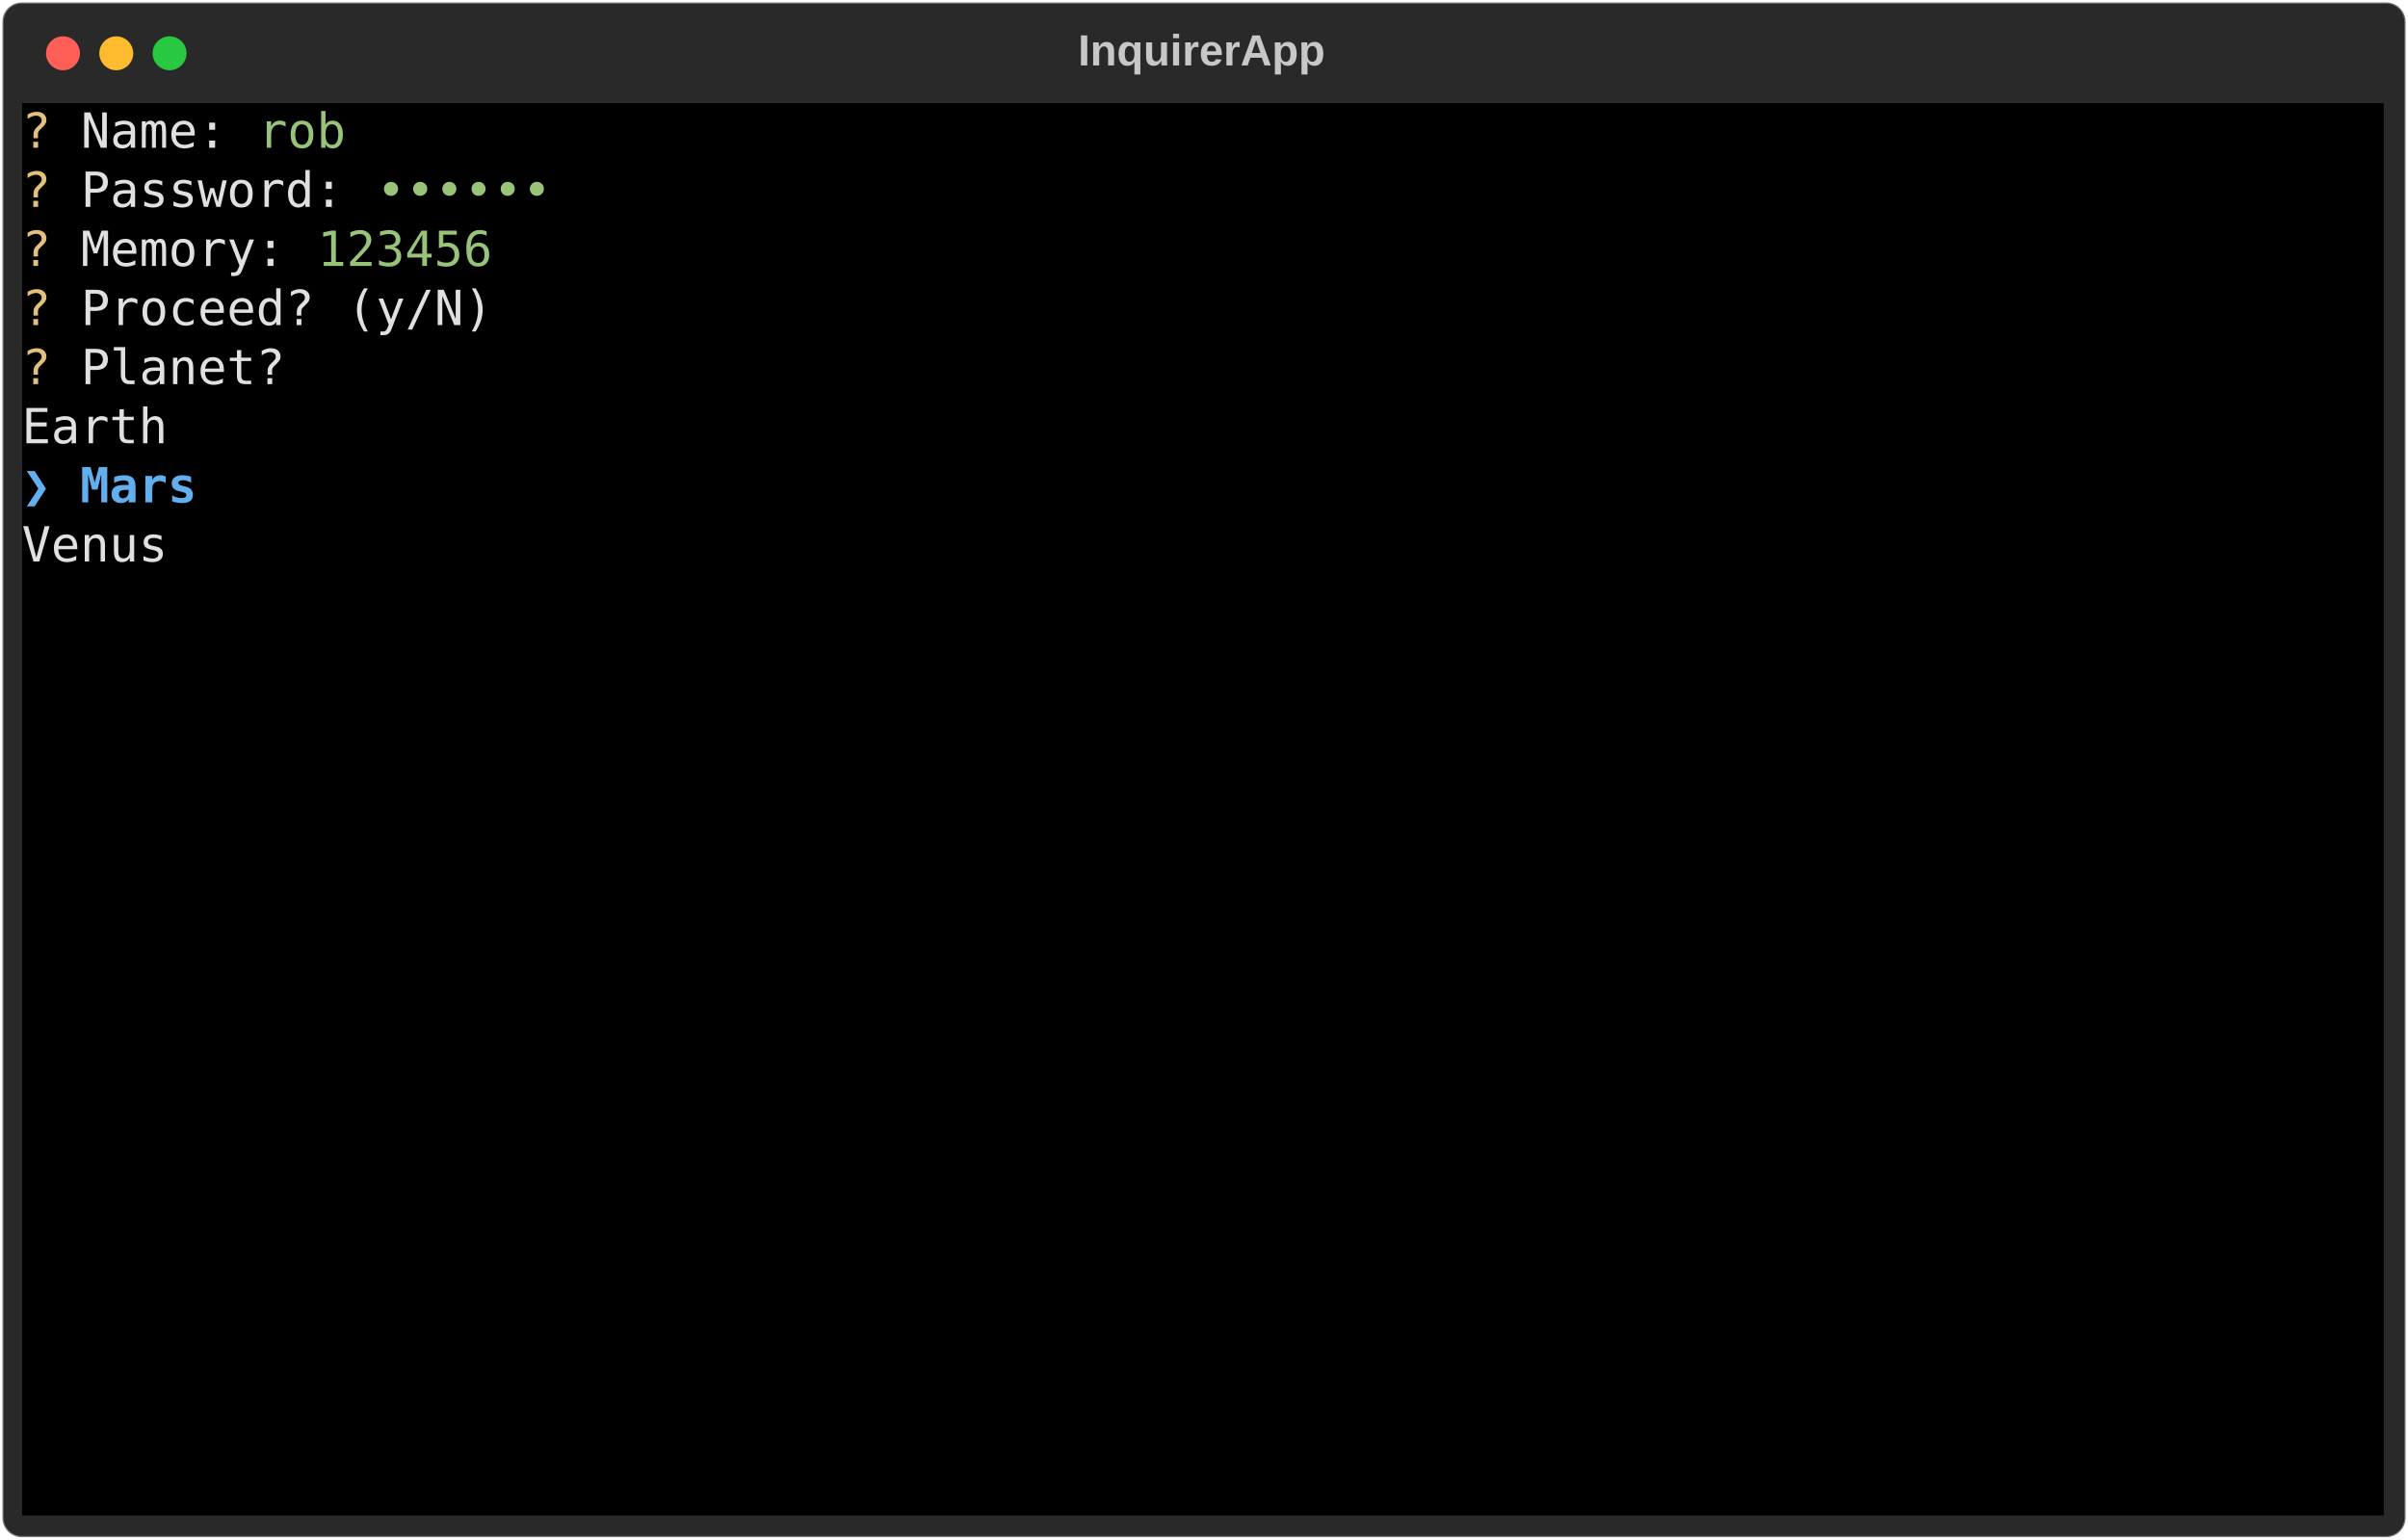
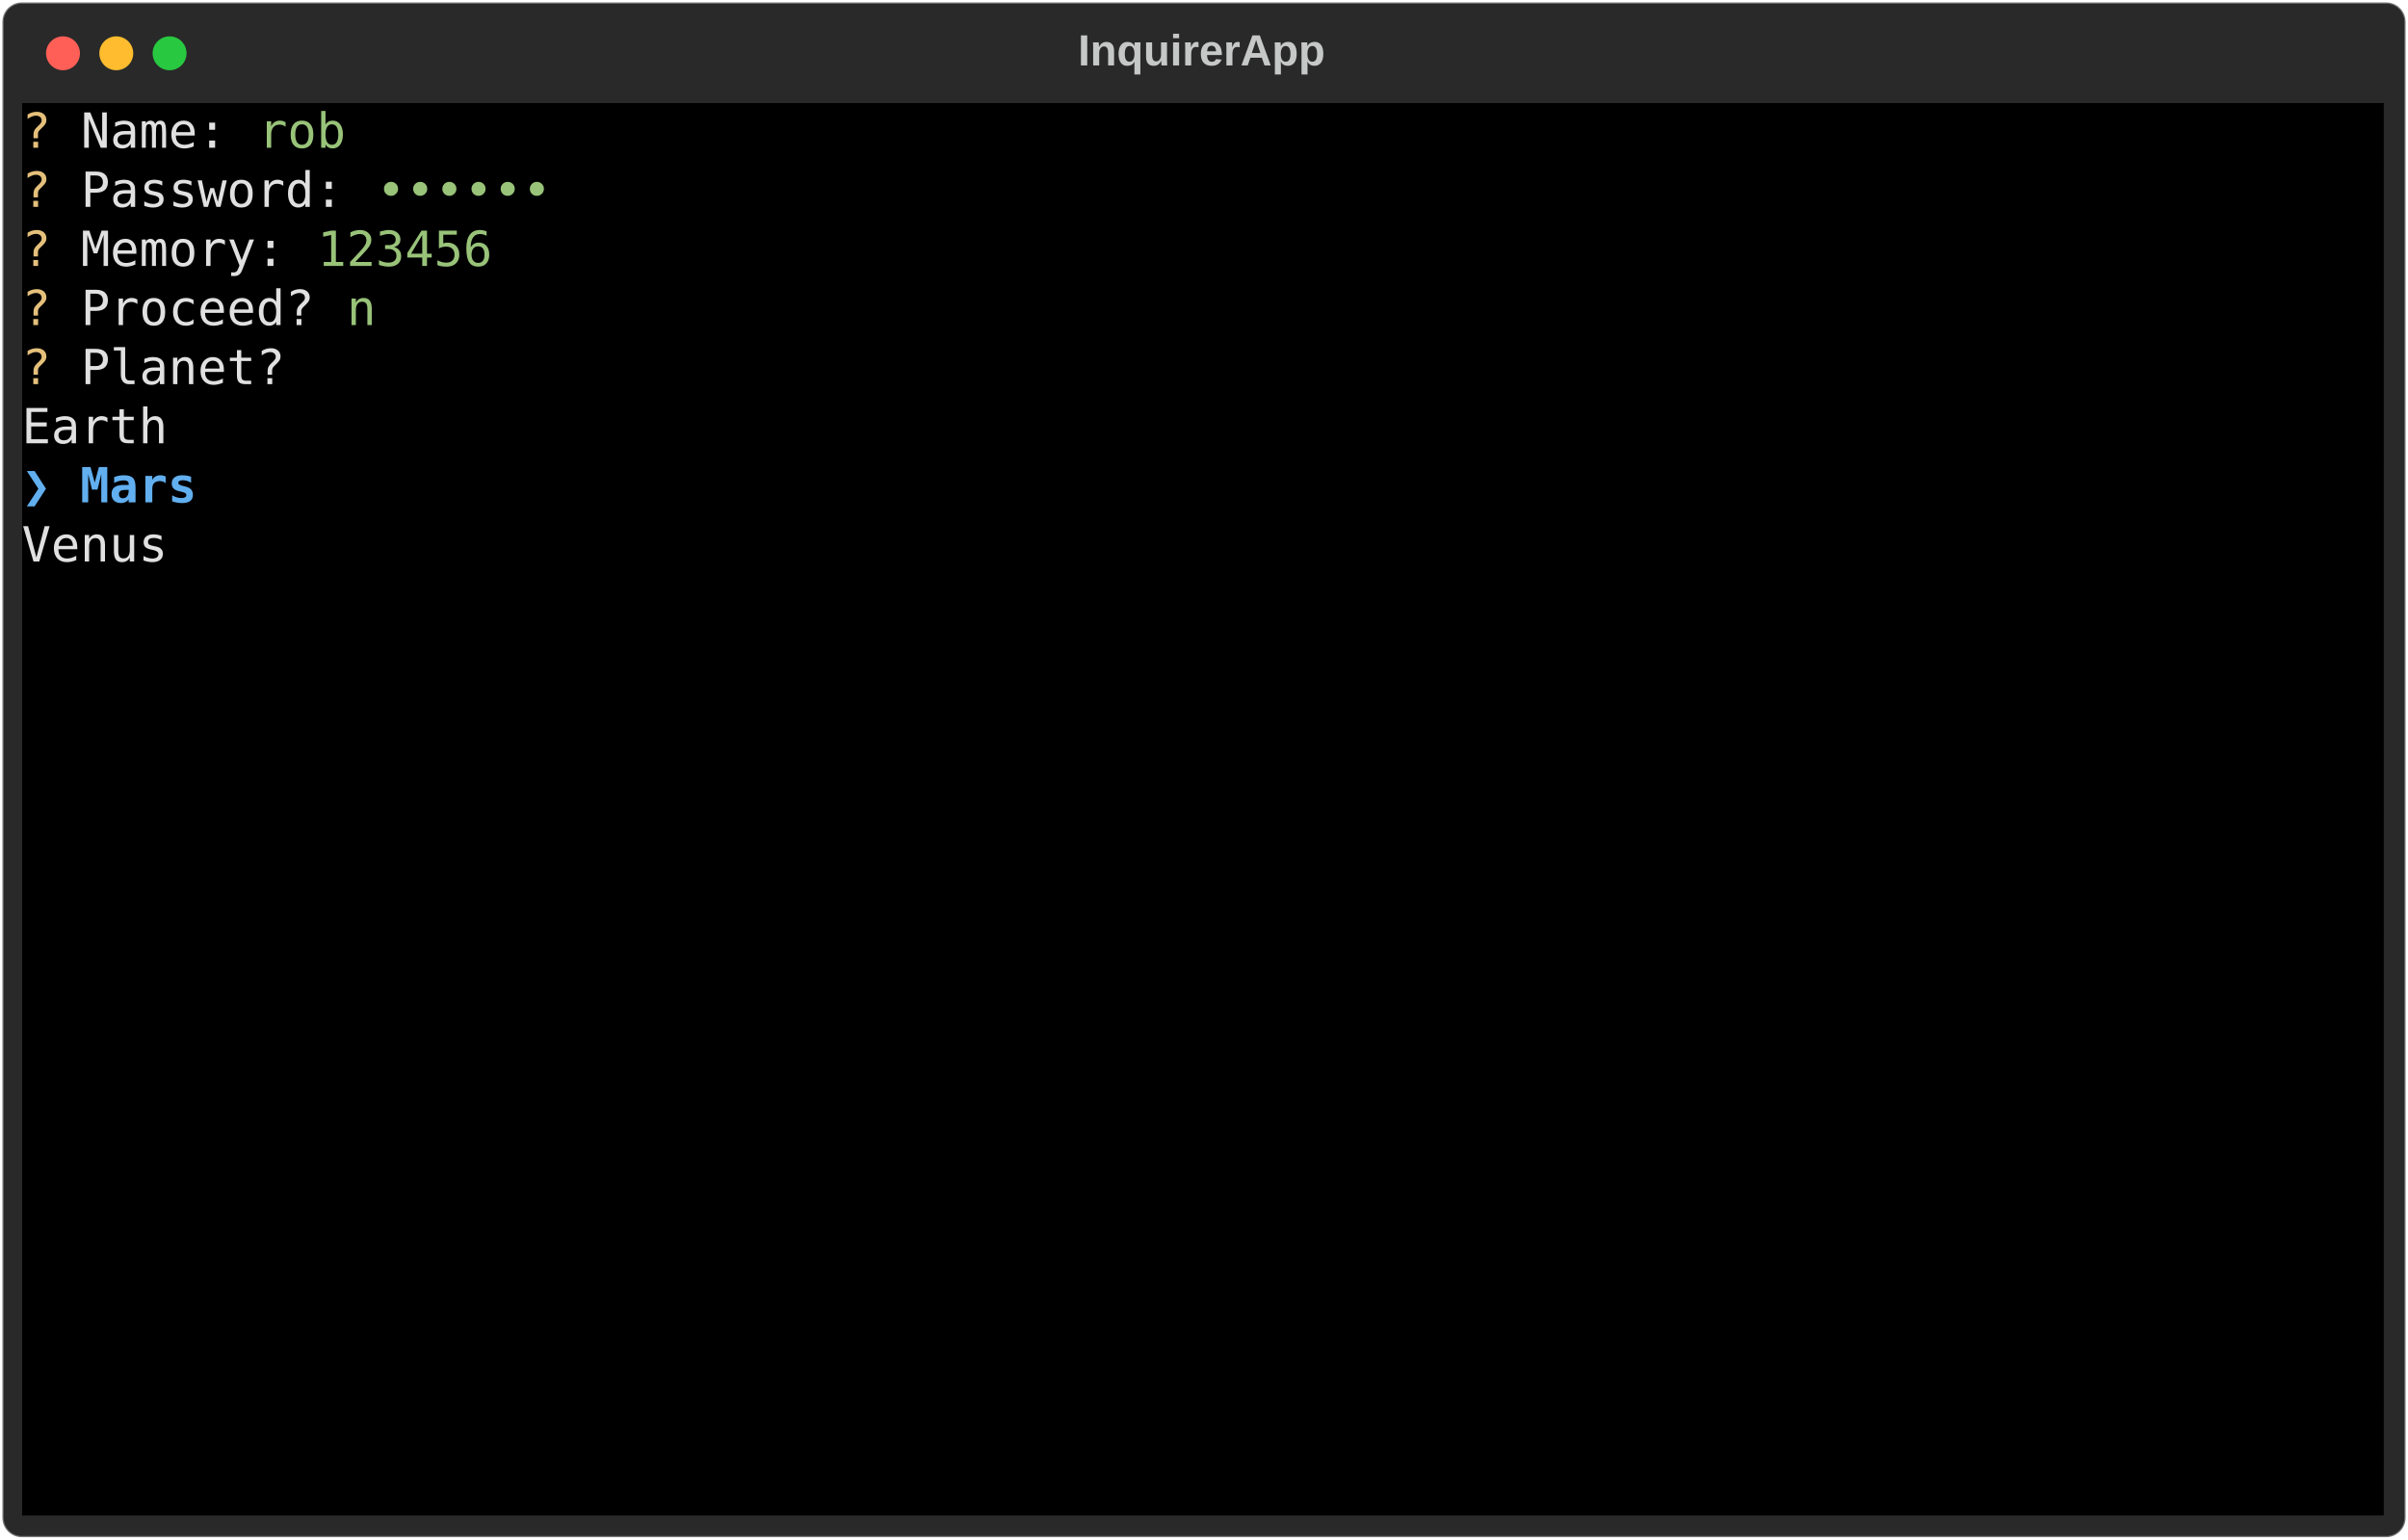
<svg xmlns="http://www.w3.org/2000/svg" class="rich-terminal" viewBox="0 0 994 635.6">
  <style>

    @font-face {
        font-family: "Fira Code";
        src: local("FiraCode-Regular"),
                url("https://cdnjs.cloudflare.com/ajax/libs/firacode/6.2.0/woff2/FiraCode-Regular.woff2") format("woff2"),
                url("https://cdnjs.cloudflare.com/ajax/libs/firacode/6.2.0/woff/FiraCode-Regular.woff") format("woff");
        font-style: normal;
        font-weight: 400;
    }
    @font-face {
        font-family: "Fira Code";
        src: local("FiraCode-Bold"),
                url("https://cdnjs.cloudflare.com/ajax/libs/firacode/6.2.0/woff2/FiraCode-Bold.woff2") format("woff2"),
                url("https://cdnjs.cloudflare.com/ajax/libs/firacode/6.2.0/woff/FiraCode-Bold.woff") format("woff");
        font-style: bold;
        font-weight: 700;
    }

    .terminal-matrix {
        font-family: Fira Code, monospace;
        font-size: 20px;
        line-height: 24.4px;
        font-variant-east-asian: full-width;
    }

    .terminal-title {
        font-size: 18px;
        font-weight: bold;
        font-family: arial;
    }

    .terminal-r1 { fill: #e5c07b }
.terminal-r2 { fill: #e0e0e0 }
.terminal-r3 { fill: #c5c8c6 }
.terminal-r4 { fill: #98c379 }
.terminal-r5 { fill: #61afef;font-weight: bold }
    </style>
  <defs>
    <clipPath id="terminal-clip-terminal">
      <rect x="0" y="0" width="975.0" height="584.6" />
    </clipPath>
    <clipPath id="terminal-line-0">
      <rect x="0" y="1.5" width="976" height="24.65" />
    </clipPath>
    <clipPath id="terminal-line-1">
      <rect x="0" y="25.9" width="976" height="24.65" />
    </clipPath>
    <clipPath id="terminal-line-2">
      <rect x="0" y="50.3" width="976" height="24.65" />
    </clipPath>
    <clipPath id="terminal-line-3">
      <rect x="0" y="74.7" width="976" height="24.65" />
    </clipPath>
    <clipPath id="terminal-line-4">
      <rect x="0" y="99.1" width="976" height="24.65" />
    </clipPath>
    <clipPath id="terminal-line-5">
      <rect x="0" y="123.5" width="976" height="24.65" />
    </clipPath>
    <clipPath id="terminal-line-6">
      <rect x="0" y="147.9" width="976" height="24.65" />
    </clipPath>
    <clipPath id="terminal-line-7">
      <rect x="0" y="172.3" width="976" height="24.65" />
    </clipPath>
    <clipPath id="terminal-line-8">
      <rect x="0" y="196.7" width="976" height="24.65" />
    </clipPath>
    <clipPath id="terminal-line-9">
      <rect x="0" y="221.1" width="976" height="24.65" />
    </clipPath>
    <clipPath id="terminal-line-10">
      <rect x="0" y="245.5" width="976" height="24.65" />
    </clipPath>
    <clipPath id="terminal-line-11">
      <rect x="0" y="269.9" width="976" height="24.65" />
    </clipPath>
    <clipPath id="terminal-line-12">
      <rect x="0" y="294.3" width="976" height="24.65" />
    </clipPath>
    <clipPath id="terminal-line-13">
      <rect x="0" y="318.7" width="976" height="24.65" />
    </clipPath>
    <clipPath id="terminal-line-14">
      <rect x="0" y="343.1" width="976" height="24.65" />
    </clipPath>
    <clipPath id="terminal-line-15">
      <rect x="0" y="367.5" width="976" height="24.65" />
    </clipPath>
    <clipPath id="terminal-line-16">
      <rect x="0" y="391.9" width="976" height="24.65" />
    </clipPath>
    <clipPath id="terminal-line-17">
      <rect x="0" y="416.3" width="976" height="24.65" />
    </clipPath>
    <clipPath id="terminal-line-18">
      <rect x="0" y="440.7" width="976" height="24.65" />
    </clipPath>
    <clipPath id="terminal-line-19">
      <rect x="0" y="465.1" width="976" height="24.65" />
    </clipPath>
    <clipPath id="terminal-line-20">
      <rect x="0" y="489.5" width="976" height="24.65" />
    </clipPath>
    <clipPath id="terminal-line-21">
      <rect x="0" y="513.9" width="976" height="24.65" />
    </clipPath>
    <clipPath id="terminal-line-22">
      <rect x="0" y="538.3" width="976" height="24.65" />
    </clipPath>
  </defs>
  <rect fill="#292929" stroke="rgba(255,255,255,0.35)" stroke-width="1" x="1" y="1" width="992" height="633.6" rx="8" />
  <text class="terminal-title" fill="#c5c8c6" text-anchor="middle" x="496" y="27">InquirerApp</text>
  <g transform="translate(26,22)">
    <circle cx="0" cy="0" r="7" fill="#ff5f57" />
    <circle cx="22" cy="0" r="7" fill="#febc2e" />
    <circle cx="44" cy="0" r="7" fill="#28c840" />
  </g>
  <g transform="translate(9, 41)" clip-path="url(#terminal-clip-terminal)">
    <rect fill="#000000" x="0" y="1.5" width="24.4" height="24.65" shape-rendering="crispEdges" />
    <rect fill="#000000" x="24.4" y="1.5" width="61" height="24.65" shape-rendering="crispEdges" />
    <rect fill="#000000" x="85.4" y="1.5" width="12.2" height="24.65" shape-rendering="crispEdges" />
    <rect fill="#000000" x="97.6" y="1.5" width="878.4" height="24.65" shape-rendering="crispEdges" />
    <rect fill="#000000" x="0" y="25.9" width="24.4" height="24.65" shape-rendering="crispEdges" />
    <rect fill="#000000" x="24.4" y="25.9" width="109.8" height="24.65" shape-rendering="crispEdges" />
    <rect fill="#000000" x="134.2" y="25.9" width="12.2" height="24.65" shape-rendering="crispEdges" />
    <rect fill="#000000" x="146.4" y="25.9" width="829.6" height="24.65" shape-rendering="crispEdges" />
    <rect fill="#000000" x="0" y="50.3" width="24.4" height="24.65" shape-rendering="crispEdges" />
    <rect fill="#000000" x="24.4" y="50.3" width="85.4" height="24.65" shape-rendering="crispEdges" />
    <rect fill="#000000" x="109.8" y="50.3" width="12.2" height="24.65" shape-rendering="crispEdges" />
    <rect fill="#000000" x="122" y="50.3" width="854" height="24.65" shape-rendering="crispEdges" />
    <rect fill="#000000" x="0" y="74.7" width="24.4" height="24.65" shape-rendering="crispEdges" />
    <rect fill="#000000" x="24.4" y="74.7" width="97.6" height="24.65" shape-rendering="crispEdges" />
    <rect fill="#000000" x="122" y="74.7" width="12.2" height="24.65" shape-rendering="crispEdges" />
-     <rect fill="#000000" x="134.2" y="74.7" width="61" height="24.65" shape-rendering="crispEdges" />
-     <rect fill="#000000" x="195.2" y="74.7" width="780.8" height="24.65" shape-rendering="crispEdges" />
+     <rect fill="#000000" x="134.2" y="74.7" width="12.2" height="24.65" shape-rendering="crispEdges" />
+     <rect fill="#000000" x="146.4" y="74.7" width="829.6" height="24.65" shape-rendering="crispEdges" />
    <rect fill="#000000" x="0" y="99.1" width="24.4" height="24.65" shape-rendering="crispEdges" />
    <rect fill="#000000" x="24.4" y="99.1" width="85.4" height="24.65" shape-rendering="crispEdges" />
    <rect fill="#000000" x="109.8" y="99.1" width="866.2" height="24.65" shape-rendering="crispEdges" />
    <rect fill="#000000" x="0" y="123.5" width="85.4" height="24.65" shape-rendering="crispEdges" />
    <rect fill="#000000" x="85.4" y="123.5" width="890.6" height="24.65" shape-rendering="crispEdges" />
    <rect fill="#000000" x="0" y="147.9" width="73.2" height="24.65" shape-rendering="crispEdges" />
    <rect fill="#000000" x="73.2" y="147.9" width="902.8" height="24.65" shape-rendering="crispEdges" />
    <rect fill="#000000" x="0" y="172.3" width="85.4" height="24.65" shape-rendering="crispEdges" />
    <rect fill="#000000" x="85.4" y="172.3" width="890.6" height="24.65" shape-rendering="crispEdges" />
    <rect fill="#000000" x="0" y="196.7" width="976" height="24.65" shape-rendering="crispEdges" />
    <rect fill="#000000" x="0" y="221.1" width="976" height="24.65" shape-rendering="crispEdges" />
    <rect fill="#000000" x="0" y="245.5" width="976" height="24.65" shape-rendering="crispEdges" />
    <rect fill="#000000" x="0" y="269.9" width="976" height="24.65" shape-rendering="crispEdges" />
    <rect fill="#000000" x="0" y="294.3" width="976" height="24.65" shape-rendering="crispEdges" />
    <rect fill="#000000" x="0" y="318.7" width="976" height="24.65" shape-rendering="crispEdges" />
    <rect fill="#000000" x="0" y="343.1" width="976" height="24.65" shape-rendering="crispEdges" />
    <rect fill="#000000" x="0" y="367.5" width="976" height="24.65" shape-rendering="crispEdges" />
    <rect fill="#000000" x="0" y="391.9" width="976" height="24.65" shape-rendering="crispEdges" />
    <rect fill="#000000" x="0" y="416.3" width="976" height="24.65" shape-rendering="crispEdges" />
    <rect fill="#000000" x="0" y="440.7" width="976" height="24.65" shape-rendering="crispEdges" />
    <rect fill="#000000" x="0" y="465.1" width="976" height="24.65" shape-rendering="crispEdges" />
    <rect fill="#000000" x="0" y="489.5" width="976" height="24.65" shape-rendering="crispEdges" />
    <rect fill="#000000" x="0" y="513.9" width="976" height="24.65" shape-rendering="crispEdges" />
    <rect fill="#000000" x="0" y="538.3" width="976" height="24.65" shape-rendering="crispEdges" />
    <rect fill="#000000" x="0" y="562.7" width="976" height="24.65" shape-rendering="crispEdges" />
    <g class="terminal-matrix">
      <text class="terminal-r1" x="0" y="20" textLength="24.4" clip-path="url(#terminal-line-0)">? </text>
      <text class="terminal-r2" x="24.4" y="20" textLength="61" clip-path="url(#terminal-line-0)">Name:</text>
      <text class="terminal-r4" x="97.6" y="20" textLength="878.4" clip-path="url(#terminal-line-0)">rob                                                                     </text>
      <text class="terminal-r3" x="976" y="20" textLength="12.2" clip-path="url(#terminal-line-0)">
</text>
      <text class="terminal-r1" x="0" y="44.4" textLength="24.4" clip-path="url(#terminal-line-1)">? </text>
      <text class="terminal-r2" x="24.4" y="44.4" textLength="109.8" clip-path="url(#terminal-line-1)">Password:</text>
      <text class="terminal-r4" x="146.4" y="44.4" textLength="829.6" clip-path="url(#terminal-line-1)">••••••                                                              </text>
      <text class="terminal-r3" x="976" y="44.4" textLength="12.2" clip-path="url(#terminal-line-1)">
</text>
      <text class="terminal-r1" x="0" y="68.8" textLength="24.4" clip-path="url(#terminal-line-2)">? </text>
      <text class="terminal-r2" x="24.4" y="68.8" textLength="85.4" clip-path="url(#terminal-line-2)">Memory:</text>
      <text class="terminal-r4" x="122" y="68.8" textLength="854" clip-path="url(#terminal-line-2)">123456                                                                </text>
      <text class="terminal-r3" x="976" y="68.8" textLength="12.2" clip-path="url(#terminal-line-2)">
</text>
      <text class="terminal-r1" x="0" y="93.2" textLength="24.4" clip-path="url(#terminal-line-3)">? </text>
      <text class="terminal-r2" x="24.4" y="93.2" textLength="97.6" clip-path="url(#terminal-line-3)">Proceed?</text>
-       <text class="terminal-r2" x="134.2" y="93.2" textLength="61" clip-path="url(#terminal-line-3)">(y/N)</text>
+       <text class="terminal-r4" x="134.2" y="93.2" textLength="12.2" clip-path="url(#terminal-line-3)">n</text>
      <text class="terminal-r3" x="976" y="93.2" textLength="12.2" clip-path="url(#terminal-line-3)">
</text>
      <text class="terminal-r1" x="0" y="117.6" textLength="24.4" clip-path="url(#terminal-line-4)">? </text>
      <text class="terminal-r2" x="24.4" y="117.6" textLength="85.4" clip-path="url(#terminal-line-4)">Planet?</text>
      <text class="terminal-r3" x="976" y="117.6" textLength="12.2" clip-path="url(#terminal-line-4)">
</text>
      <text class="terminal-r2" x="0" y="142" textLength="85.4" clip-path="url(#terminal-line-5)">  Earth</text>
      <text class="terminal-r3" x="976" y="142" textLength="12.2" clip-path="url(#terminal-line-5)">
</text>
      <text class="terminal-r5" x="0" y="166.4" textLength="73.2" clip-path="url(#terminal-line-6)">❯ Mars</text>
      <text class="terminal-r3" x="976" y="166.4" textLength="12.2" clip-path="url(#terminal-line-6)">
</text>
      <text class="terminal-r2" x="0" y="190.8" textLength="85.4" clip-path="url(#terminal-line-7)">  Venus</text>
      <text class="terminal-r3" x="976" y="190.8" textLength="12.2" clip-path="url(#terminal-line-7)">
</text>
      <text class="terminal-r3" x="976" y="215.2" textLength="12.2" clip-path="url(#terminal-line-8)">
</text>
      <text class="terminal-r3" x="976" y="239.6" textLength="12.2" clip-path="url(#terminal-line-9)">
</text>
      <text class="terminal-r3" x="976" y="264" textLength="12.2" clip-path="url(#terminal-line-10)">
</text>
      <text class="terminal-r3" x="976" y="288.4" textLength="12.2" clip-path="url(#terminal-line-11)">
</text>
      <text class="terminal-r3" x="976" y="312.8" textLength="12.2" clip-path="url(#terminal-line-12)">
</text>
      <text class="terminal-r3" x="976" y="337.2" textLength="12.2" clip-path="url(#terminal-line-13)">
</text>
      <text class="terminal-r3" x="976" y="361.6" textLength="12.2" clip-path="url(#terminal-line-14)">
</text>
      <text class="terminal-r3" x="976" y="386" textLength="12.2" clip-path="url(#terminal-line-15)">
</text>
      <text class="terminal-r3" x="976" y="410.4" textLength="12.2" clip-path="url(#terminal-line-16)">
</text>
      <text class="terminal-r3" x="976" y="434.8" textLength="12.2" clip-path="url(#terminal-line-17)">
</text>
      <text class="terminal-r3" x="976" y="459.2" textLength="12.2" clip-path="url(#terminal-line-18)">
</text>
      <text class="terminal-r3" x="976" y="483.6" textLength="12.2" clip-path="url(#terminal-line-19)">
</text>
      <text class="terminal-r3" x="976" y="508" textLength="12.2" clip-path="url(#terminal-line-20)">
</text>
      <text class="terminal-r3" x="976" y="532.4" textLength="12.2" clip-path="url(#terminal-line-21)">
</text>
      <text class="terminal-r3" x="976" y="556.8" textLength="12.2" clip-path="url(#terminal-line-22)">
</text>
    </g>
  </g>
</svg>
